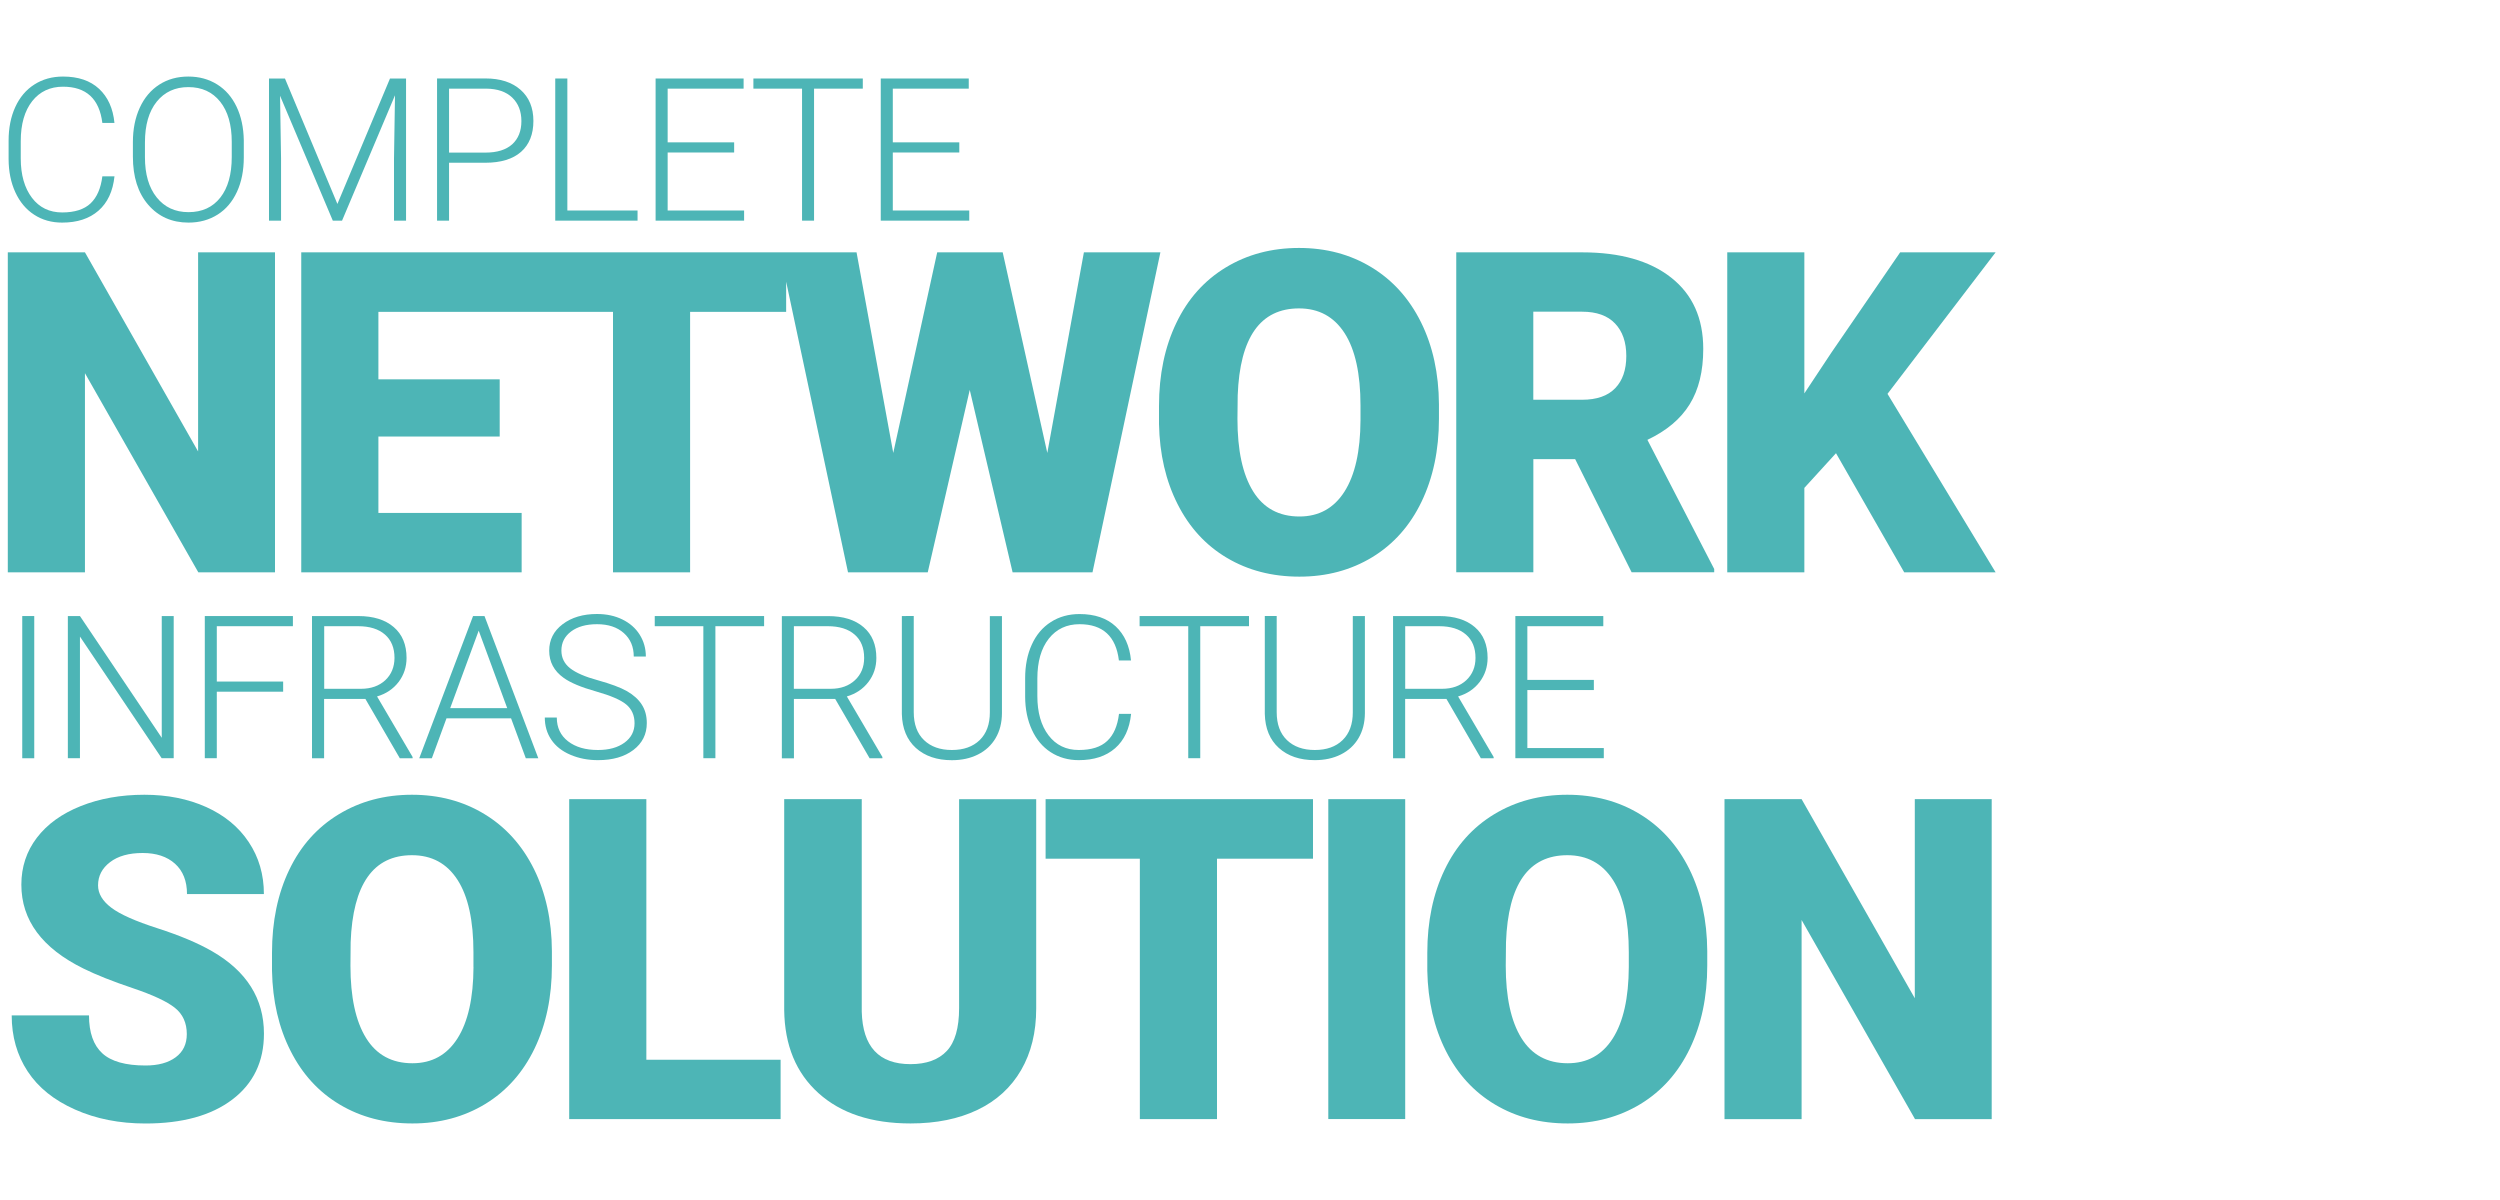
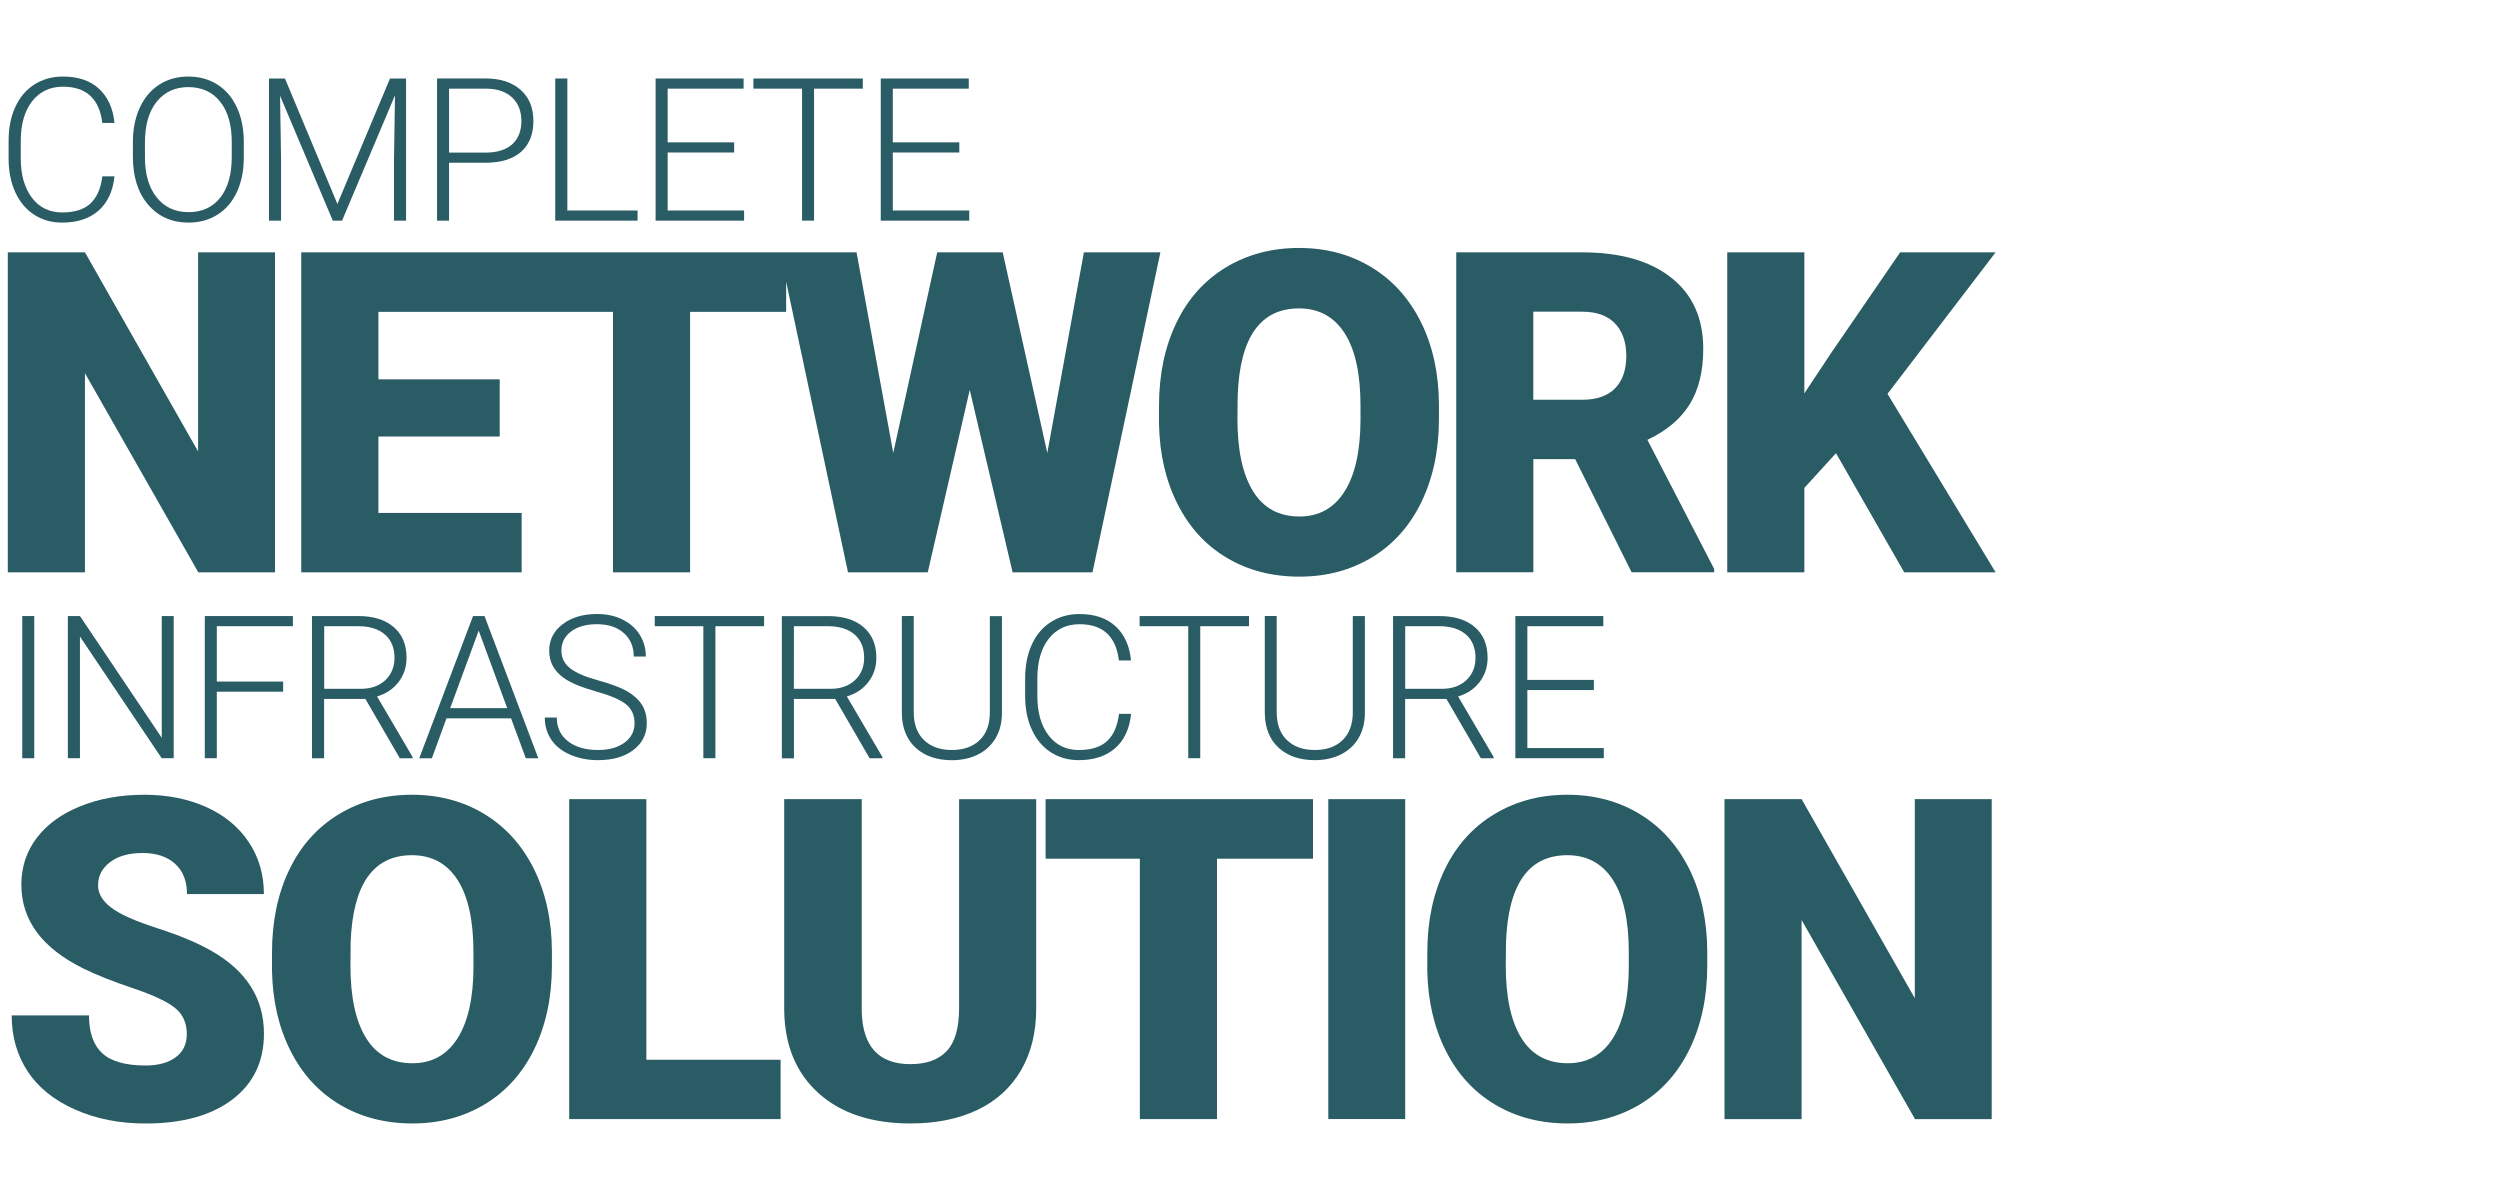
<svg xmlns="http://www.w3.org/2000/svg" version="1.1" id="Layer_1" x="0px" y="0px" viewBox="0 0 50 24" style="enable-background:new 0 0 50 24;" xml:space="preserve">
  <style type="text/css">
- 	.st0{fill:#4DB5B6;}
+ 	.st0{fill:#295C64;}
</style>
  <g>
    <polygon class="st0" points="1.699,7.464 3.966,11.446 5.5,11.446 5.5,5.047 3.962,5.047 3.962,9.029 1.699,5.047 0.156,5.047    0.156,11.446 1.699,11.446  " />
    <polygon class="st0" points="17.865,9.059 17.131,5.047 15.723,5.047 15.598,5.047 10.442,5.047 10.375,5.047 6.025,5.047    6.025,11.446 10.433,11.446 10.433,10.259 7.568,10.259 7.568,8.73 9.994,8.73 9.994,7.587 7.568,7.587 7.568,6.238 10.375,6.238    10.442,6.238 12.26,6.238 12.26,11.446 13.802,11.446 13.802,6.238 15.723,6.238 15.723,5.634 16.96,11.446 18.555,11.446    19.395,7.798 20.252,11.446 21.85,11.446 23.208,5.047 21.678,5.047 20.946,9.059 20.054,5.047 18.744,5.047  " />
    <path class="st0" d="M23.18,8.479c0.012,0.604,0.136,1.138,0.372,1.604c0.235,0.466,0.564,0.824,0.986,1.074   c0.422,0.251,0.905,0.376,1.45,0.376s1.03-0.13,1.457-0.389c0.426-0.26,0.755-0.629,0.986-1.11s0.348-1.033,0.348-1.657V8.084   c-0.004-0.615-0.123-1.161-0.358-1.637c-0.236-0.476-0.566-0.843-0.991-1.101s-0.908-0.387-1.45-0.387   c-0.548,0-1.036,0.13-1.466,0.391c-0.429,0.261-0.759,0.63-0.988,1.11c-0.23,0.479-0.346,1.032-0.346,1.659   C23.18,8.119,23.18,8.479,23.18,8.479z M24.754,7.908c0.043-1.16,0.452-1.74,1.226-1.74c0.396,0,0.699,0.165,0.912,0.495   c0.212,0.329,0.318,0.812,0.318,1.448v0.294c-0.003,0.621-0.11,1.097-0.321,1.428s-0.511,0.497-0.9,0.497   c-0.41,0-0.72-0.168-0.928-0.505s-0.312-0.819-0.312-1.446L24.754,7.908z" />
    <path class="st0" d="M33.794,8.085c0.181-0.292,0.271-0.661,0.271-1.106c0-0.615-0.214-1.09-0.642-1.427s-1.021-0.505-1.779-0.505   h-2.519v6.398h1.542V9.182h0.836l1.129,2.263h1.652V11.38l-1.336-2.583C33.332,8.615,33.614,8.378,33.794,8.085z M32.304,7.764   c-0.148,0.154-0.369,0.231-0.661,0.231h-0.977V6.234h0.977c0.289,0,0.51,0.079,0.658,0.236c0.15,0.157,0.225,0.374,0.225,0.65   C32.526,7.395,32.452,7.611,32.304,7.764z" />
    <polygon class="st0" points="39.912,5.047 38.003,5.047 36.625,7.056 36.087,7.868 36.087,5.047 34.545,5.047 34.545,11.446    36.087,11.446 36.087,9.758 36.72,9.064 38.084,11.446 39.912,11.446 37.75,7.877  " />
    <rect x="0.445" y="12.321" class="st0" width="0.24" height="2.844" />
    <polygon class="st0" points="1.599,12.321 1.357,12.321 1.357,15.164 1.599,15.164 1.599,12.731 3.233,15.164 3.474,15.164    3.474,12.321 3.235,12.321 3.235,14.756  " />
    <polygon class="st0" points="5.858,12.524 5.858,12.321 4.096,12.321 4.096,15.164 4.336,15.164 4.336,13.834 5.663,13.834    5.663,13.631 4.336,13.631 4.336,12.524  " />
    <path class="st0" d="M8.131,13.158c0-0.264-0.085-0.47-0.256-0.616c-0.17-0.147-0.408-0.221-0.711-0.221H6.24v2.844h0.242v-1.186   h0.826l0.688,1.186h0.256V15.14l-0.711-1.211c0.18-0.053,0.323-0.149,0.43-0.288C8.078,13.5,8.131,13.34,8.131,13.158z    M7.706,13.604c-0.123,0.114-0.285,0.172-0.486,0.172H6.484v-1.252h0.678c0.23,0,0.41,0.056,0.537,0.167s0.191,0.267,0.191,0.467   C7.889,13.34,7.828,13.489,7.706,13.604z" />
    <path class="st0" d="M9.461,12.321l-1.076,2.844h0.252l0.293-0.799h1.291l0.295,0.799h0.25L9.69,12.321H9.461z M9.004,14.162   l0.57-1.549l0.57,1.549H9.004z" />
-     <path class="st0" d="M11.959,15.203c0.293,0,0.529-0.067,0.708-0.203s0.269-0.315,0.269-0.539c0-0.142-0.033-0.265-0.1-0.369   c-0.066-0.104-0.166-0.193-0.297-0.269c-0.131-0.074-0.325-0.146-0.58-0.217c-0.255-0.069-0.441-0.15-0.557-0.241   c-0.116-0.092-0.174-0.21-0.174-0.354c0-0.157,0.064-0.283,0.193-0.381c0.129-0.097,0.302-0.146,0.52-0.146   c0.224,0,0.402,0.059,0.535,0.177s0.199,0.275,0.199,0.469h0.242c0-0.16-0.041-0.305-0.123-0.436s-0.198-0.232-0.347-0.305   s-0.318-0.109-0.507-0.109c-0.279,0-0.507,0.068-0.687,0.204s-0.269,0.313-0.269,0.53c0,0.225,0.096,0.405,0.289,0.543   c0.135,0.098,0.35,0.188,0.645,0.271c0.294,0.083,0.497,0.17,0.607,0.262s0.166,0.217,0.166,0.374c0,0.161-0.067,0.291-0.201,0.389   S12.18,15,11.959,15c-0.249,0-0.448-0.058-0.598-0.174s-0.225-0.274-0.225-0.475h-0.24c0,0.167,0.043,0.314,0.13,0.443   c0.087,0.129,0.213,0.229,0.381,0.301S11.758,15.203,11.959,15.203z" />
+     <path class="st0" d="M11.959,15.203c0.293,0,0.529-0.067,0.708-0.203s0.269-0.315,0.269-0.539c0-0.142-0.033-0.265-0.1-0.369   c-0.066-0.104-0.166-0.193-0.297-0.269c-0.131-0.074-0.325-0.146-0.58-0.217c-0.255-0.069-0.441-0.15-0.557-0.241   c-0.116-0.092-0.174-0.21-0.174-0.354c0-0.157,0.064-0.283,0.193-0.381c0.129-0.097,0.302-0.146,0.52-0.146   c0.224,0,0.402,0.059,0.535,0.177s0.199,0.275,0.199,0.469h0.242c0-0.16-0.041-0.305-0.123-0.436s-0.198-0.232-0.347-0.305   s-0.318-0.109-0.507-0.109c-0.279,0-0.507,0.068-0.687,0.204s-0.269,0.313-0.269,0.53c0,0.225,0.096,0.405,0.289,0.543   c0.135,0.098,0.35,0.188,0.645,0.271c0.294,0.083,0.497,0.17,0.607,0.262s0.166,0.217,0.166,0.374c0,0.161-0.067,0.291-0.201,0.389   S12.18,15,11.959,15c-0.249,0-0.448-0.058-0.598-0.174s-0.225-0.274-0.225-0.475h-0.24c0,0.167,0.043,0.314,0.13,0.443   s0.213,0.229,0.381,0.301S11.758,15.203,11.959,15.203z" />
    <polygon class="st0" points="14.308,15.164 14.308,12.524 15.282,12.524 15.282,12.321 13.095,12.321 13.095,12.524 14.067,12.524    14.067,15.164  " />
    <path class="st0" d="M15.878,13.979h0.826l0.688,1.186h0.256V15.14l-0.711-1.211c0.18-0.053,0.323-0.149,0.43-0.288   c0.107-0.14,0.16-0.3,0.16-0.482c0-0.264-0.085-0.47-0.256-0.616c-0.17-0.147-0.407-0.221-0.711-0.221h-0.923v2.844h0.242   L15.878,13.979L15.878,13.979z M15.878,12.524h0.677c0.23,0,0.41,0.056,0.537,0.167c0.128,0.111,0.191,0.267,0.191,0.467   c0,0.183-0.061,0.331-0.184,0.446c-0.122,0.114-0.284,0.172-0.486,0.172h-0.736L15.878,12.524L15.878,12.524z" />
    <path class="st0" d="M18.037,12.321v1.959c0.007,0.289,0.101,0.516,0.28,0.679c0.181,0.163,0.421,0.245,0.72,0.245   c0.197,0,0.371-0.038,0.522-0.114c0.152-0.076,0.27-0.186,0.353-0.327c0.084-0.142,0.126-0.309,0.127-0.5v-1.941h-0.242v1.926   c0,0.237-0.067,0.422-0.204,0.555C19.457,14.934,19.272,15,19.037,15s-0.42-0.066-0.557-0.198s-0.205-0.318-0.205-0.558V12.32   L18.037,12.321L18.037,12.321z" />
    <path class="st0" d="M21.575,15.203c0.303,0,0.545-0.079,0.727-0.238s0.289-0.388,0.32-0.688H22.38   c-0.029,0.241-0.107,0.422-0.236,0.542C22.017,14.94,21.827,15,21.575,15c-0.254,0-0.455-0.098-0.604-0.293   c-0.149-0.195-0.224-0.458-0.224-0.786v-0.348c0-0.34,0.076-0.606,0.229-0.8c0.152-0.192,0.357-0.289,0.615-0.289   c0.465,0,0.729,0.242,0.787,0.725h0.242c-0.027-0.291-0.131-0.518-0.307-0.682c-0.178-0.164-0.418-0.246-0.723-0.246   c-0.215,0-0.406,0.053-0.572,0.159s-0.294,0.257-0.382,0.452c-0.089,0.195-0.133,0.42-0.133,0.672v0.369   c0.001,0.249,0.046,0.47,0.135,0.663c0.088,0.193,0.214,0.343,0.376,0.448S21.364,15.203,21.575,15.203z" />
    <polygon class="st0" points="24.005,15.164 24.005,12.524 24.98,12.524 24.98,12.321 22.792,12.321 22.792,12.524 23.765,12.524    23.765,15.164  " />
    <path class="st0" d="M27.171,14.762c0.083-0.142,0.126-0.309,0.127-0.5v-1.941h-0.242v1.926c0,0.237-0.068,0.422-0.204,0.555   S26.53,15,26.296,15s-0.42-0.066-0.557-0.198s-0.205-0.318-0.205-0.558V12.32h-0.238v1.959c0.007,0.289,0.1,0.516,0.28,0.679   s0.42,0.245,0.72,0.245c0.196,0,0.371-0.038,0.522-0.114S27.088,14.904,27.171,14.762z" />
    <path class="st0" d="M29.752,13.158c0-0.264-0.085-0.47-0.256-0.616c-0.171-0.147-0.407-0.221-0.711-0.221h-0.924v2.844h0.242   v-1.186h0.826l0.688,1.186h0.256V15.14l-0.711-1.211c0.18-0.053,0.323-0.149,0.43-0.288C29.698,13.5,29.752,13.34,29.752,13.158z    M29.326,13.604c-0.122,0.114-0.284,0.172-0.486,0.172h-0.736v-1.252h0.678c0.23,0,0.409,0.056,0.537,0.167   s0.191,0.267,0.191,0.467C29.51,13.34,29.448,13.489,29.326,13.604z" />
    <polygon class="st0" points="32.066,12.524 32.066,12.321 30.307,12.321 30.307,15.164 32.076,15.164 32.076,14.961 30.547,14.961    30.547,13.801 31.877,13.801 31.877,13.598 30.547,13.598 30.547,12.524  " />
-     <path class="st0" d="M2.853,17.06c0.272,0,0.488,0.071,0.648,0.215c0.159,0.144,0.239,0.346,0.239,0.606h1.538   c0-0.39-0.101-0.736-0.303-1.039c-0.202-0.304-0.486-0.537-0.85-0.701c-0.365-0.164-0.777-0.246-1.237-0.246   c-0.472,0-0.896,0.076-1.274,0.227c-0.378,0.151-0.67,0.362-0.877,0.633c-0.206,0.271-0.31,0.584-0.31,0.938   c0,0.712,0.415,1.271,1.244,1.679c0.255,0.126,0.583,0.256,0.984,0.391c0.401,0.135,0.682,0.266,0.841,0.392s0.24,0.302,0.24,0.527   c0,0.199-0.074,0.354-0.222,0.463c-0.148,0.11-0.349,0.165-0.604,0.165c-0.398,0-0.687-0.081-0.864-0.244   c-0.177-0.162-0.266-0.415-0.266-0.758H0.234c0,0.422,0.106,0.795,0.318,1.118c0.212,0.324,0.529,0.579,0.949,0.765   c0.42,0.187,0.89,0.279,1.409,0.279c0.735,0,1.314-0.159,1.736-0.479s0.633-0.759,0.633-1.318c0-0.7-0.346-1.25-1.037-1.648   c-0.284-0.164-0.647-0.316-1.09-0.459c-0.442-0.142-0.751-0.279-0.927-0.413c-0.176-0.133-0.264-0.282-0.264-0.446   c0-0.188,0.08-0.342,0.24-0.464C2.36,17.121,2.578,17.06,2.853,17.06z" />
-     <path class="st0" d="M9.689,16.282c-0.425-0.258-0.908-0.387-1.45-0.387c-0.548,0-1.037,0.131-1.466,0.392s-0.759,0.63-0.988,1.109   c-0.23,0.479-0.345,1.032-0.345,1.659v0.36c0.012,0.604,0.135,1.138,0.372,1.604c0.235,0.466,0.564,0.824,0.986,1.074   c0.422,0.251,0.905,0.376,1.45,0.376s1.03-0.13,1.457-0.389c0.426-0.26,0.755-0.629,0.986-1.109s0.347-1.033,0.347-1.657V19.02   c-0.003-0.615-0.123-1.161-0.358-1.638C10.444,16.907,10.114,16.54,9.689,16.282z M9.47,19.34c-0.003,0.621-0.11,1.098-0.321,1.429   s-0.511,0.496-0.901,0.496c-0.41,0-0.719-0.168-0.927-0.505s-0.312-0.819-0.312-1.446l0.004-0.47c0.044-1.16,0.453-1.74,1.226-1.74   c0.396,0,0.699,0.164,0.912,0.494c0.212,0.329,0.318,0.812,0.318,1.448v0.294H9.47z" />
+     <path class="st0" d="M2.853,17.06c0.272,0,0.488,0.071,0.648,0.215c0.159,0.144,0.239,0.346,0.239,0.606h1.538   c0-0.39-0.101-0.736-0.303-1.039c-0.202-0.304-0.486-0.537-0.85-0.701c-0.365-0.164-0.777-0.246-1.237-0.246   c-0.472,0-0.896,0.076-1.274,0.227s-0.67,0.362-0.877,0.633c-0.206,0.271-0.31,0.584-0.31,0.938c0,0.712,0.415,1.271,1.244,1.679   c0.255,0.126,0.583,0.256,0.984,0.391s0.682,0.266,0.841,0.392s0.24,0.302,0.24,0.527c0,0.199-0.074,0.354-0.222,0.463   c-0.148,0.11-0.349,0.165-0.604,0.165c-0.398,0-0.687-0.081-0.864-0.244c-0.177-0.162-0.266-0.415-0.266-0.758H0.234   c0,0.422,0.106,0.795,0.318,1.118c0.212,0.324,0.529,0.579,0.949,0.765c0.42,0.187,0.89,0.279,1.409,0.279   c0.735,0,1.314-0.159,1.736-0.479s0.633-0.759,0.633-1.318c0-0.7-0.346-1.25-1.037-1.648c-0.284-0.164-0.647-0.316-1.09-0.459   c-0.442-0.142-0.751-0.279-0.927-0.413c-0.176-0.133-0.264-0.282-0.264-0.446c0-0.188,0.08-0.342,0.24-0.464   C2.36,17.121,2.578,17.06,2.853,17.06z" />
+     <path class="st0" d="M9.689,16.282c-0.425-0.258-0.908-0.387-1.45-0.387c-0.548,0-1.037,0.131-1.466,0.392s-0.759,0.63-0.988,1.109   c-0.23,0.479-0.345,1.032-0.345,1.659v0.36c0.012,0.604,0.135,1.138,0.372,1.604c0.235,0.466,0.564,0.824,0.986,1.074   c0.422,0.251,0.905,0.376,1.45,0.376s1.03-0.13,1.457-0.389c0.426-0.26,0.755-0.629,0.986-1.109s0.347-1.033,0.347-1.657V19.02   c-0.003-0.615-0.123-1.161-0.358-1.638C10.444,16.907,10.114,16.54,9.689,16.282z M9.47,19.34c-0.003,0.621-0.11,1.098-0.321,1.429   s-0.511,0.496-0.901,0.496c-0.41,0-0.719-0.168-0.927-0.505s-0.312-0.819-0.312-1.446l0.004-0.47c0.044-1.16,0.453-1.74,1.226-1.74   c0.396,0,0.699,0.164,0.912,0.494c0.212,0.329,0.318,0.812,0.318,1.448v0.294C9.469,19.34,9.47,19.34,9.47,19.34z" />
    <polygon class="st0" points="12.927,15.983 11.384,15.983 11.384,22.382 15.612,22.382 15.612,21.195 12.927,21.195  " />
-     <path class="st0" d="M19.182,20.163c0,0.396-0.082,0.681-0.246,0.856s-0.406,0.264-0.725,0.264c-0.633,0-0.958-0.35-0.976-1.05   v-4.25h-1.551v4.219c0.009,0.703,0.237,1.257,0.686,1.661c0.449,0.404,1.062,0.606,1.841,0.606c0.516,0,0.962-0.091,1.34-0.272   s0.668-0.446,0.87-0.793c0.202-0.348,0.303-0.758,0.303-1.232v-4.188h-1.542V20.163z" />
+     <path class="st0" d="M19.182,20.163c0,0.396-0.082,0.681-0.246,0.856s-0.406,0.264-0.725,0.264c-0.633,0-0.958-0.35-0.976-1.05   v-4.25h-1.551v4.219c0.009,0.703,0.237,1.257,0.686,1.661s1.062,0.606,1.841,0.606c0.516,0,0.962-0.091,1.34-0.272   s0.668-0.446,0.87-0.793c0.202-0.348,0.303-0.758,0.303-1.232v-4.188h-1.542V20.163z" />
    <polygon class="st0" points="20.912,17.174 22.797,17.174 22.797,22.382 24.34,22.382 24.34,17.174 26.26,17.174 26.26,15.983    20.912,15.983  " />
    <rect x="26.566" y="15.983" class="st0" width="1.538" height="6.398" />
    <path class="st0" d="M32.796,16.282c-0.425-0.258-0.908-0.387-1.45-0.387c-0.548,0-1.036,0.131-1.466,0.392   c-0.429,0.261-0.759,0.63-0.988,1.109c-0.23,0.479-0.346,1.032-0.346,1.659v0.36c0.012,0.604,0.136,1.138,0.372,1.604   c0.235,0.466,0.564,0.824,0.986,1.074c0.422,0.251,0.905,0.376,1.45,0.376s1.03-0.13,1.457-0.389   c0.426-0.26,0.755-0.629,0.986-1.109s0.348-1.033,0.348-1.657V19.02c-0.004-0.615-0.123-1.161-0.358-1.638   C33.551,16.907,33.221,16.54,32.796,16.282z M32.576,19.34c-0.003,0.621-0.11,1.098-0.321,1.429s-0.511,0.496-0.9,0.496   c-0.41,0-0.72-0.168-0.928-0.505s-0.312-0.819-0.312-1.446l0.005-0.47c0.043-1.16,0.452-1.74,1.226-1.74   c0.396,0,0.699,0.164,0.912,0.494c0.212,0.329,0.318,0.812,0.318,1.448V19.34z" />
    <polygon class="st0" points="38.296,19.965 36.032,15.983 34.49,15.983 34.49,22.382 36.032,22.382 36.032,18.4 38.3,22.382    39.834,22.382 39.834,15.983 38.296,15.983  " />
-     <path class="st0" d="M0.683,4.294C0.845,4.4,1.032,4.452,1.243,4.452c0.302,0,0.544-0.079,0.726-0.238S2.258,3.826,2.29,3.526   H2.047c-0.03,0.241-0.109,0.422-0.236,0.542c-0.127,0.12-0.317,0.181-0.568,0.181c-0.254,0-0.456-0.098-0.604-0.293   S0.415,3.498,0.415,3.17V2.823c0-0.34,0.077-0.606,0.229-0.8C0.797,1.83,1.003,1.734,1.26,1.734c0.465,0,0.727,0.242,0.787,0.725   h0.242C2.261,2.168,2.158,1.941,1.982,1.777S1.565,1.531,1.26,1.531c-0.216,0-0.407,0.053-0.573,0.159S0.394,1.947,0.305,2.142   S0.172,2.561,0.172,2.814v0.369c0.001,0.249,0.046,0.47,0.135,0.663S0.521,4.189,0.683,4.294z" />
+     <path class="st0" d="M0.683,4.294C0.845,4.4,1.032,4.452,1.243,4.452c0.302,0,0.544-0.079,0.726-0.238S2.258,3.826,2.29,3.526   H2.047c-0.03,0.241-0.109,0.422-0.236,0.542S1.494,4.249,1.243,4.249c-0.254,0-0.456-0.098-0.604-0.293S0.415,3.498,0.415,3.17   V2.823c0-0.34,0.077-0.606,0.229-0.8C0.797,1.83,1.003,1.734,1.26,1.734c0.465,0,0.727,0.242,0.787,0.725h0.242   C2.261,2.168,2.158,1.941,1.982,1.777S1.565,1.531,1.26,1.531c-0.216,0-0.407,0.053-0.573,0.159S0.394,1.947,0.305,2.142   S0.172,2.561,0.172,2.814v0.369c0.001,0.249,0.046,0.47,0.135,0.663S0.521,4.189,0.683,4.294z" />
    <path class="st0" d="M3.77,4.452c0.22,0,0.414-0.054,0.582-0.16S4.649,4.033,4.74,3.835s0.136-0.428,0.136-0.689v-0.34   c-0.005-0.254-0.052-0.477-0.144-0.67s-0.22-0.342-0.388-0.447s-0.36-0.158-0.578-0.158s-0.412,0.053-0.58,0.161   s-0.298,0.261-0.39,0.461S2.658,2.582,2.658,2.841v0.293c0,0.403,0.102,0.725,0.307,0.962S3.438,4.452,3.77,4.452z M2.899,2.849   c0-0.349,0.079-0.621,0.235-0.815C3.29,1.84,3.502,1.742,3.766,1.742c0.27,0,0.482,0.097,0.637,0.291s0.232,0.462,0.232,0.805   v0.301c0,0.348-0.076,0.619-0.229,0.813S4.042,4.243,3.77,4.243c-0.268,0-0.48-0.099-0.637-0.296S2.899,3.483,2.899,3.146V2.849z" />
    <polygon class="st0" points="5.621,3.167 5.601,1.915 6.656,4.413 6.841,4.413 7.9,1.906 7.88,3.175 7.88,4.413 8.121,4.413    8.121,1.57 7.8,1.57 6.748,4.079 5.699,1.57 5.38,1.57 5.38,4.413 5.621,4.413  " />
    <path class="st0" d="M8.982,3.255h0.723c0.312,0,0.551-0.073,0.716-0.218c0.164-0.145,0.247-0.351,0.247-0.618   c0-0.264-0.086-0.472-0.257-0.623c-0.172-0.151-0.405-0.227-0.701-0.227H8.741v2.844h0.24V3.255H8.982z M8.982,1.773h0.744   c0.224,0.002,0.397,0.062,0.519,0.179c0.121,0.117,0.183,0.273,0.183,0.47c0,0.198-0.062,0.353-0.184,0.464   c-0.123,0.11-0.301,0.166-0.534,0.166H8.981V1.773H8.982z" />
    <polygon class="st0" points="12.751,4.21 11.347,4.21 11.347,1.57 11.105,1.57 11.105,4.413 12.751,4.413  " />
    <polygon class="st0" points="14.882,4.21 13.353,4.21 13.353,3.05 14.683,3.05 14.683,2.847 13.353,2.847 13.353,1.773    14.872,1.773 14.872,1.57 13.112,1.57 13.112,4.413 14.882,4.413  " />
    <polygon class="st0" points="16.041,4.413 16.281,4.413 16.281,1.773 17.256,1.773 17.256,1.57 15.068,1.57 15.068,1.773    16.041,1.773  " />
    <polygon class="st0" points="19.385,4.21 17.856,4.21 17.856,3.05 19.186,3.05 19.186,2.847 17.856,2.847 17.856,1.773    19.375,1.773 19.375,1.57 17.615,1.57 17.615,4.413 19.385,4.413  " />
  </g>
</svg>
